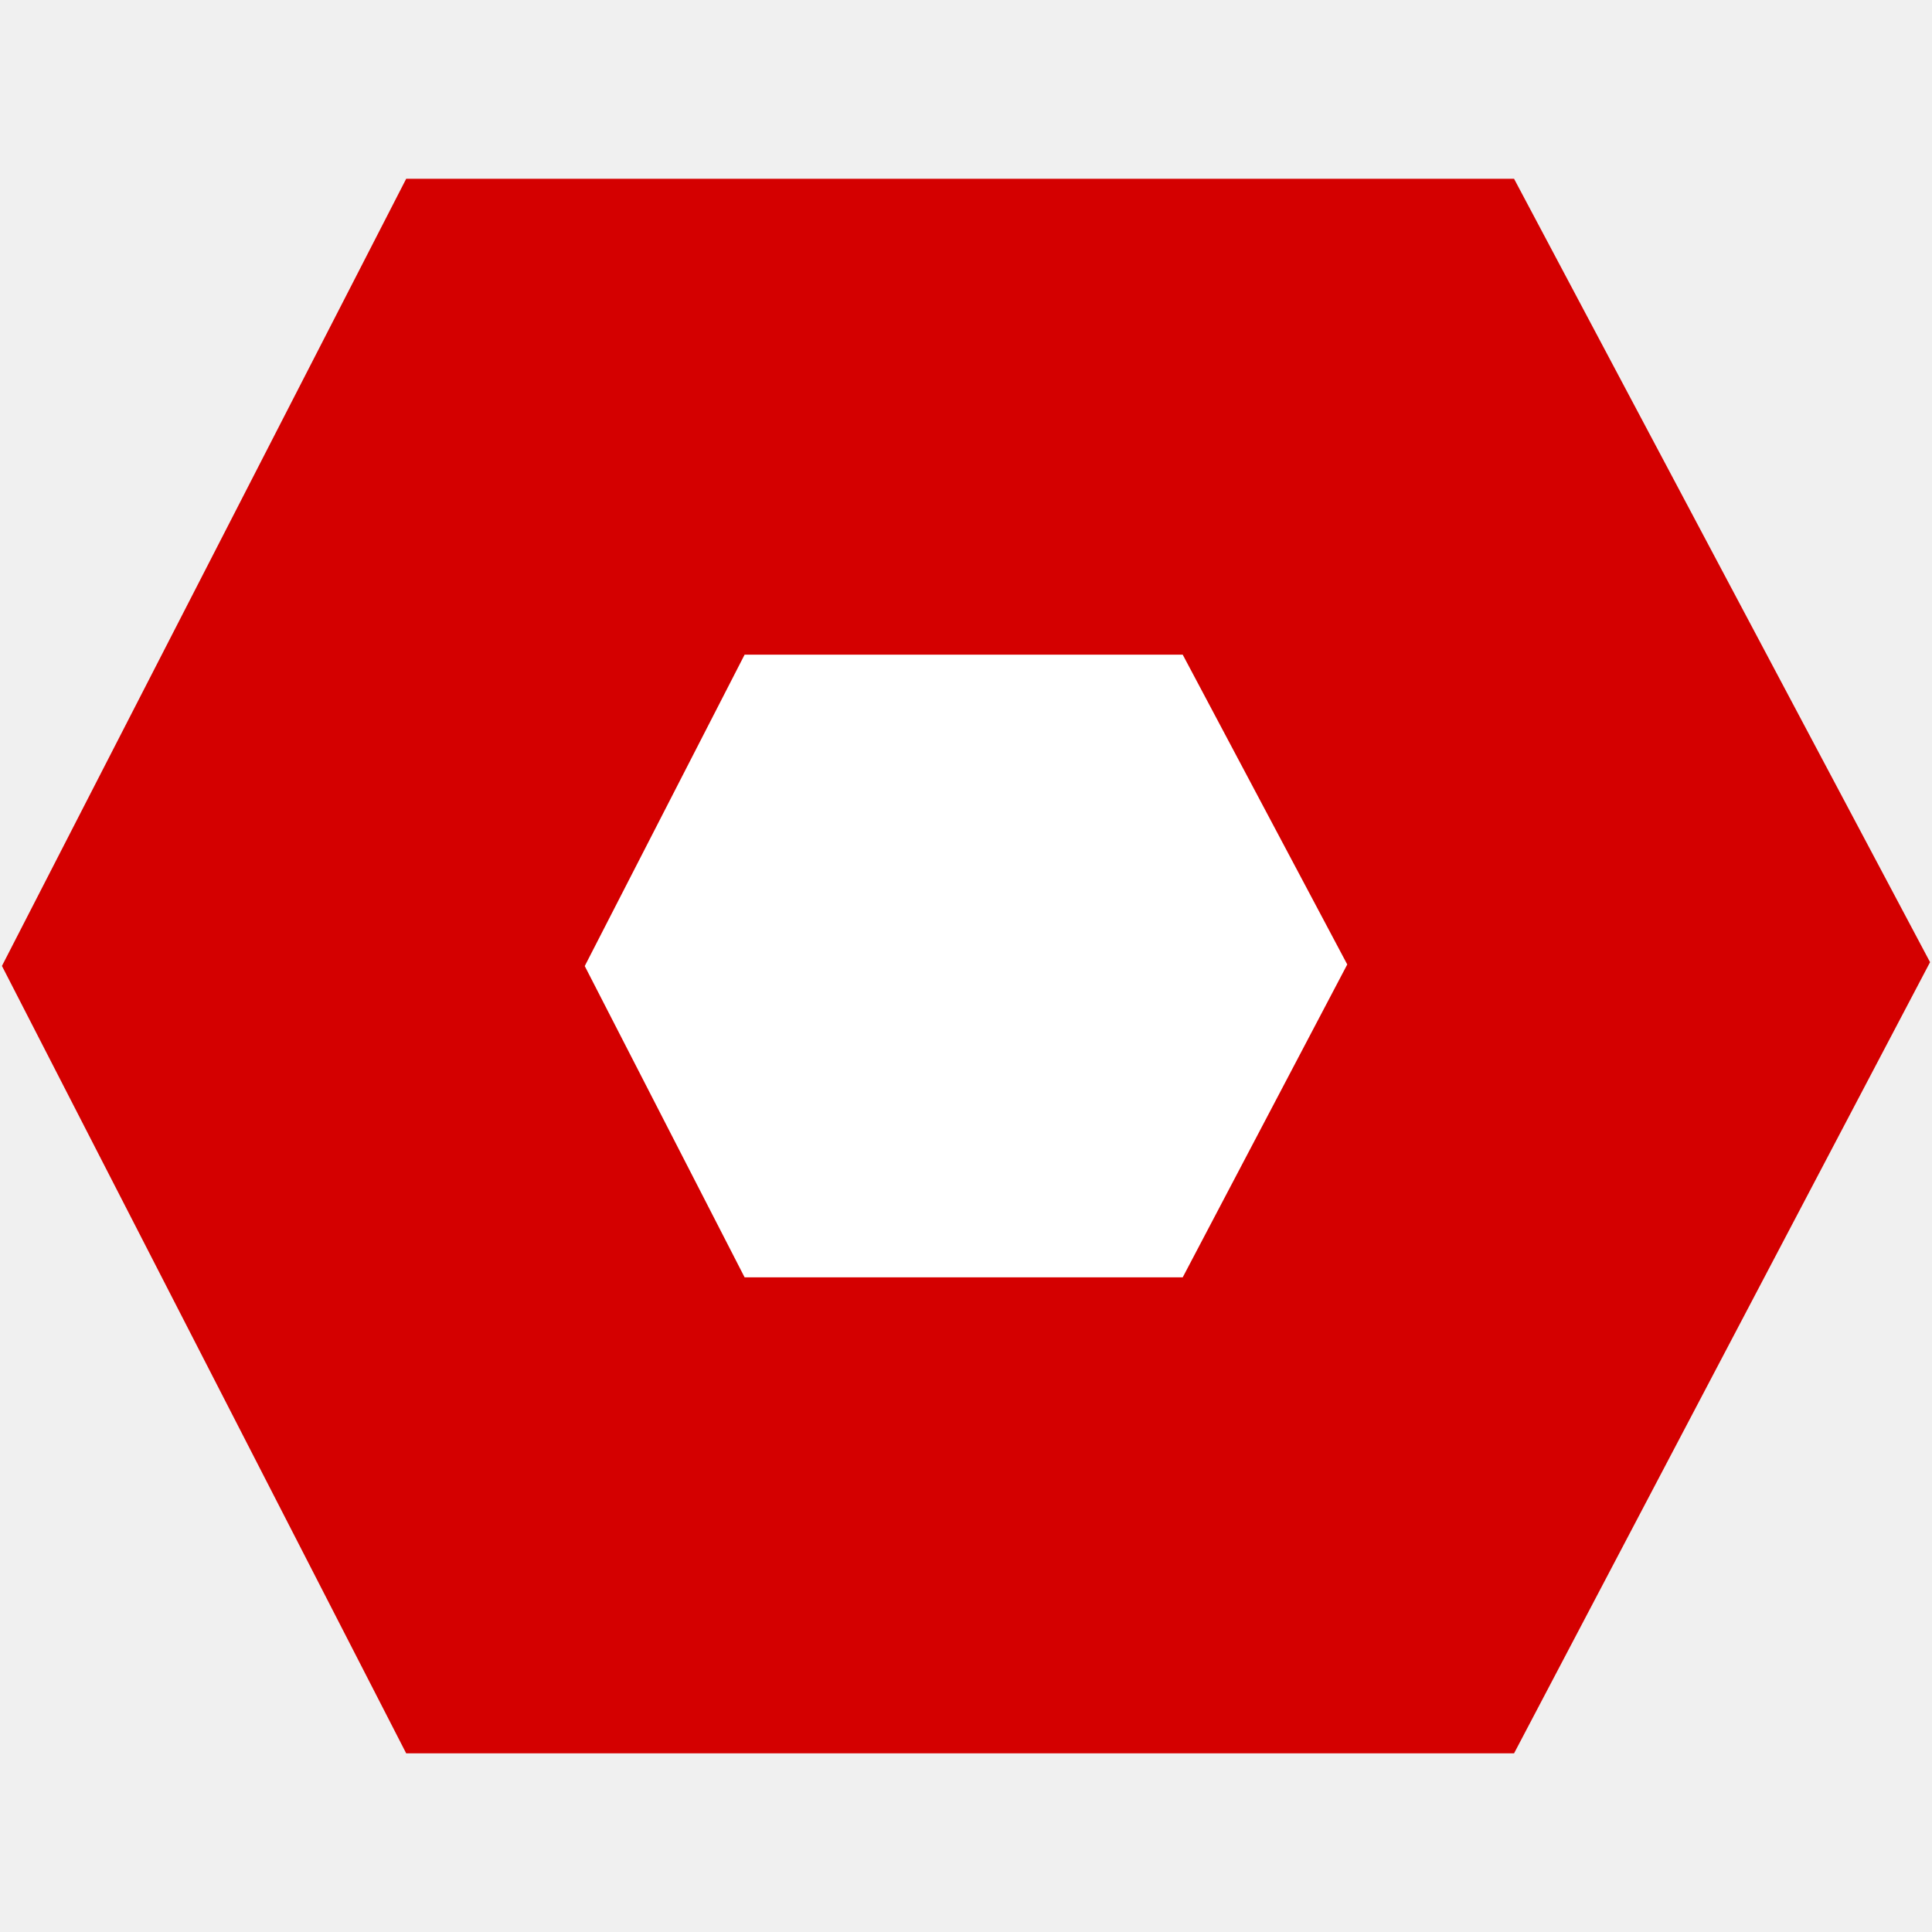
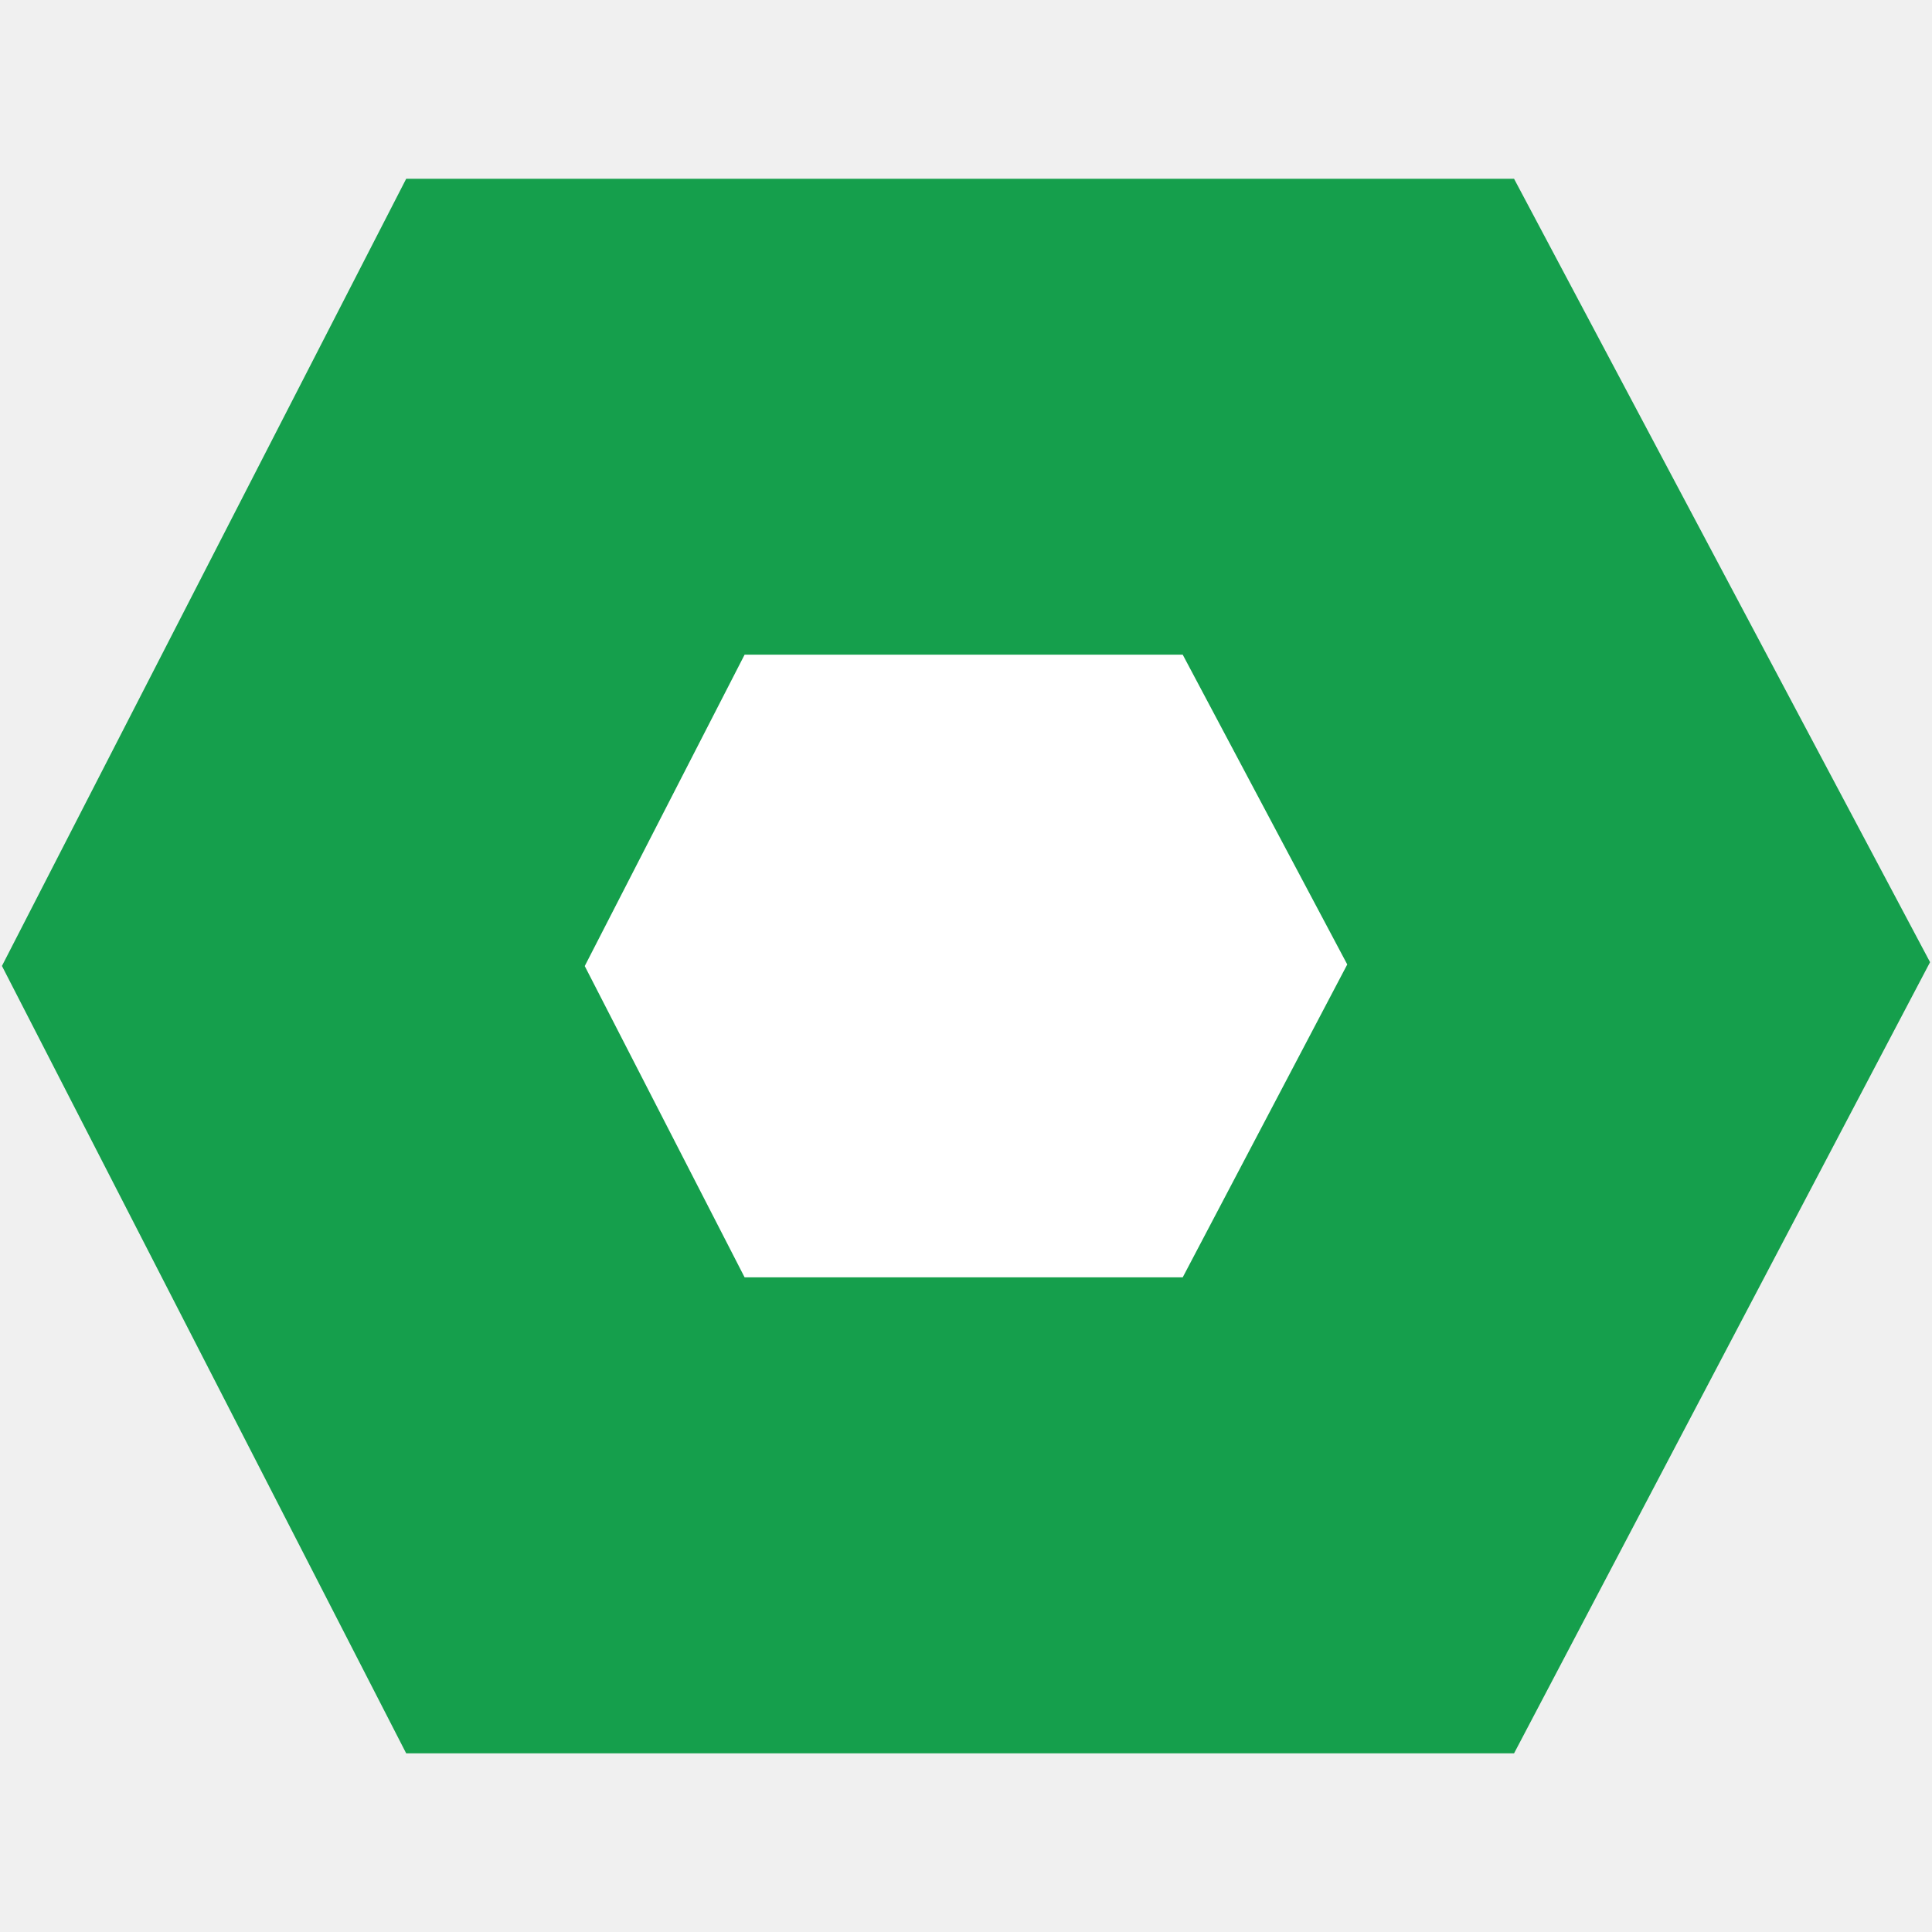
<svg xmlns="http://www.w3.org/2000/svg" width="64" height="64" viewBox="0 0 16.933 16.933" version="1.1" id="svg5">
  <defs id="defs2" />
  <g id="layer1">
-     <path style="fill:#d40000;stroke:none;stroke-width:0.239" d="M 0.017,8.466 3.56,1.567 h 9.71 l 3.646,6.866 -3.646,6.934 H 3.56 Z" id="path641" />
+     <path style="fill:#159F4C;stroke:none;stroke-width:0.239" d="M 0.017,8.466 3.56,1.567 h 9.71 l 3.646,6.866 -3.646,6.934 H 3.56 Z" id="path641" />
    <path style="fill:#ffffff;stroke:none;stroke-width:0.094" d="M 5.125,8.467 6.526,5.738 h 3.84 l 1.442,2.715 -1.442,2.742 H 6.526 Z" id="path641-36" />
  </g>
</svg>
